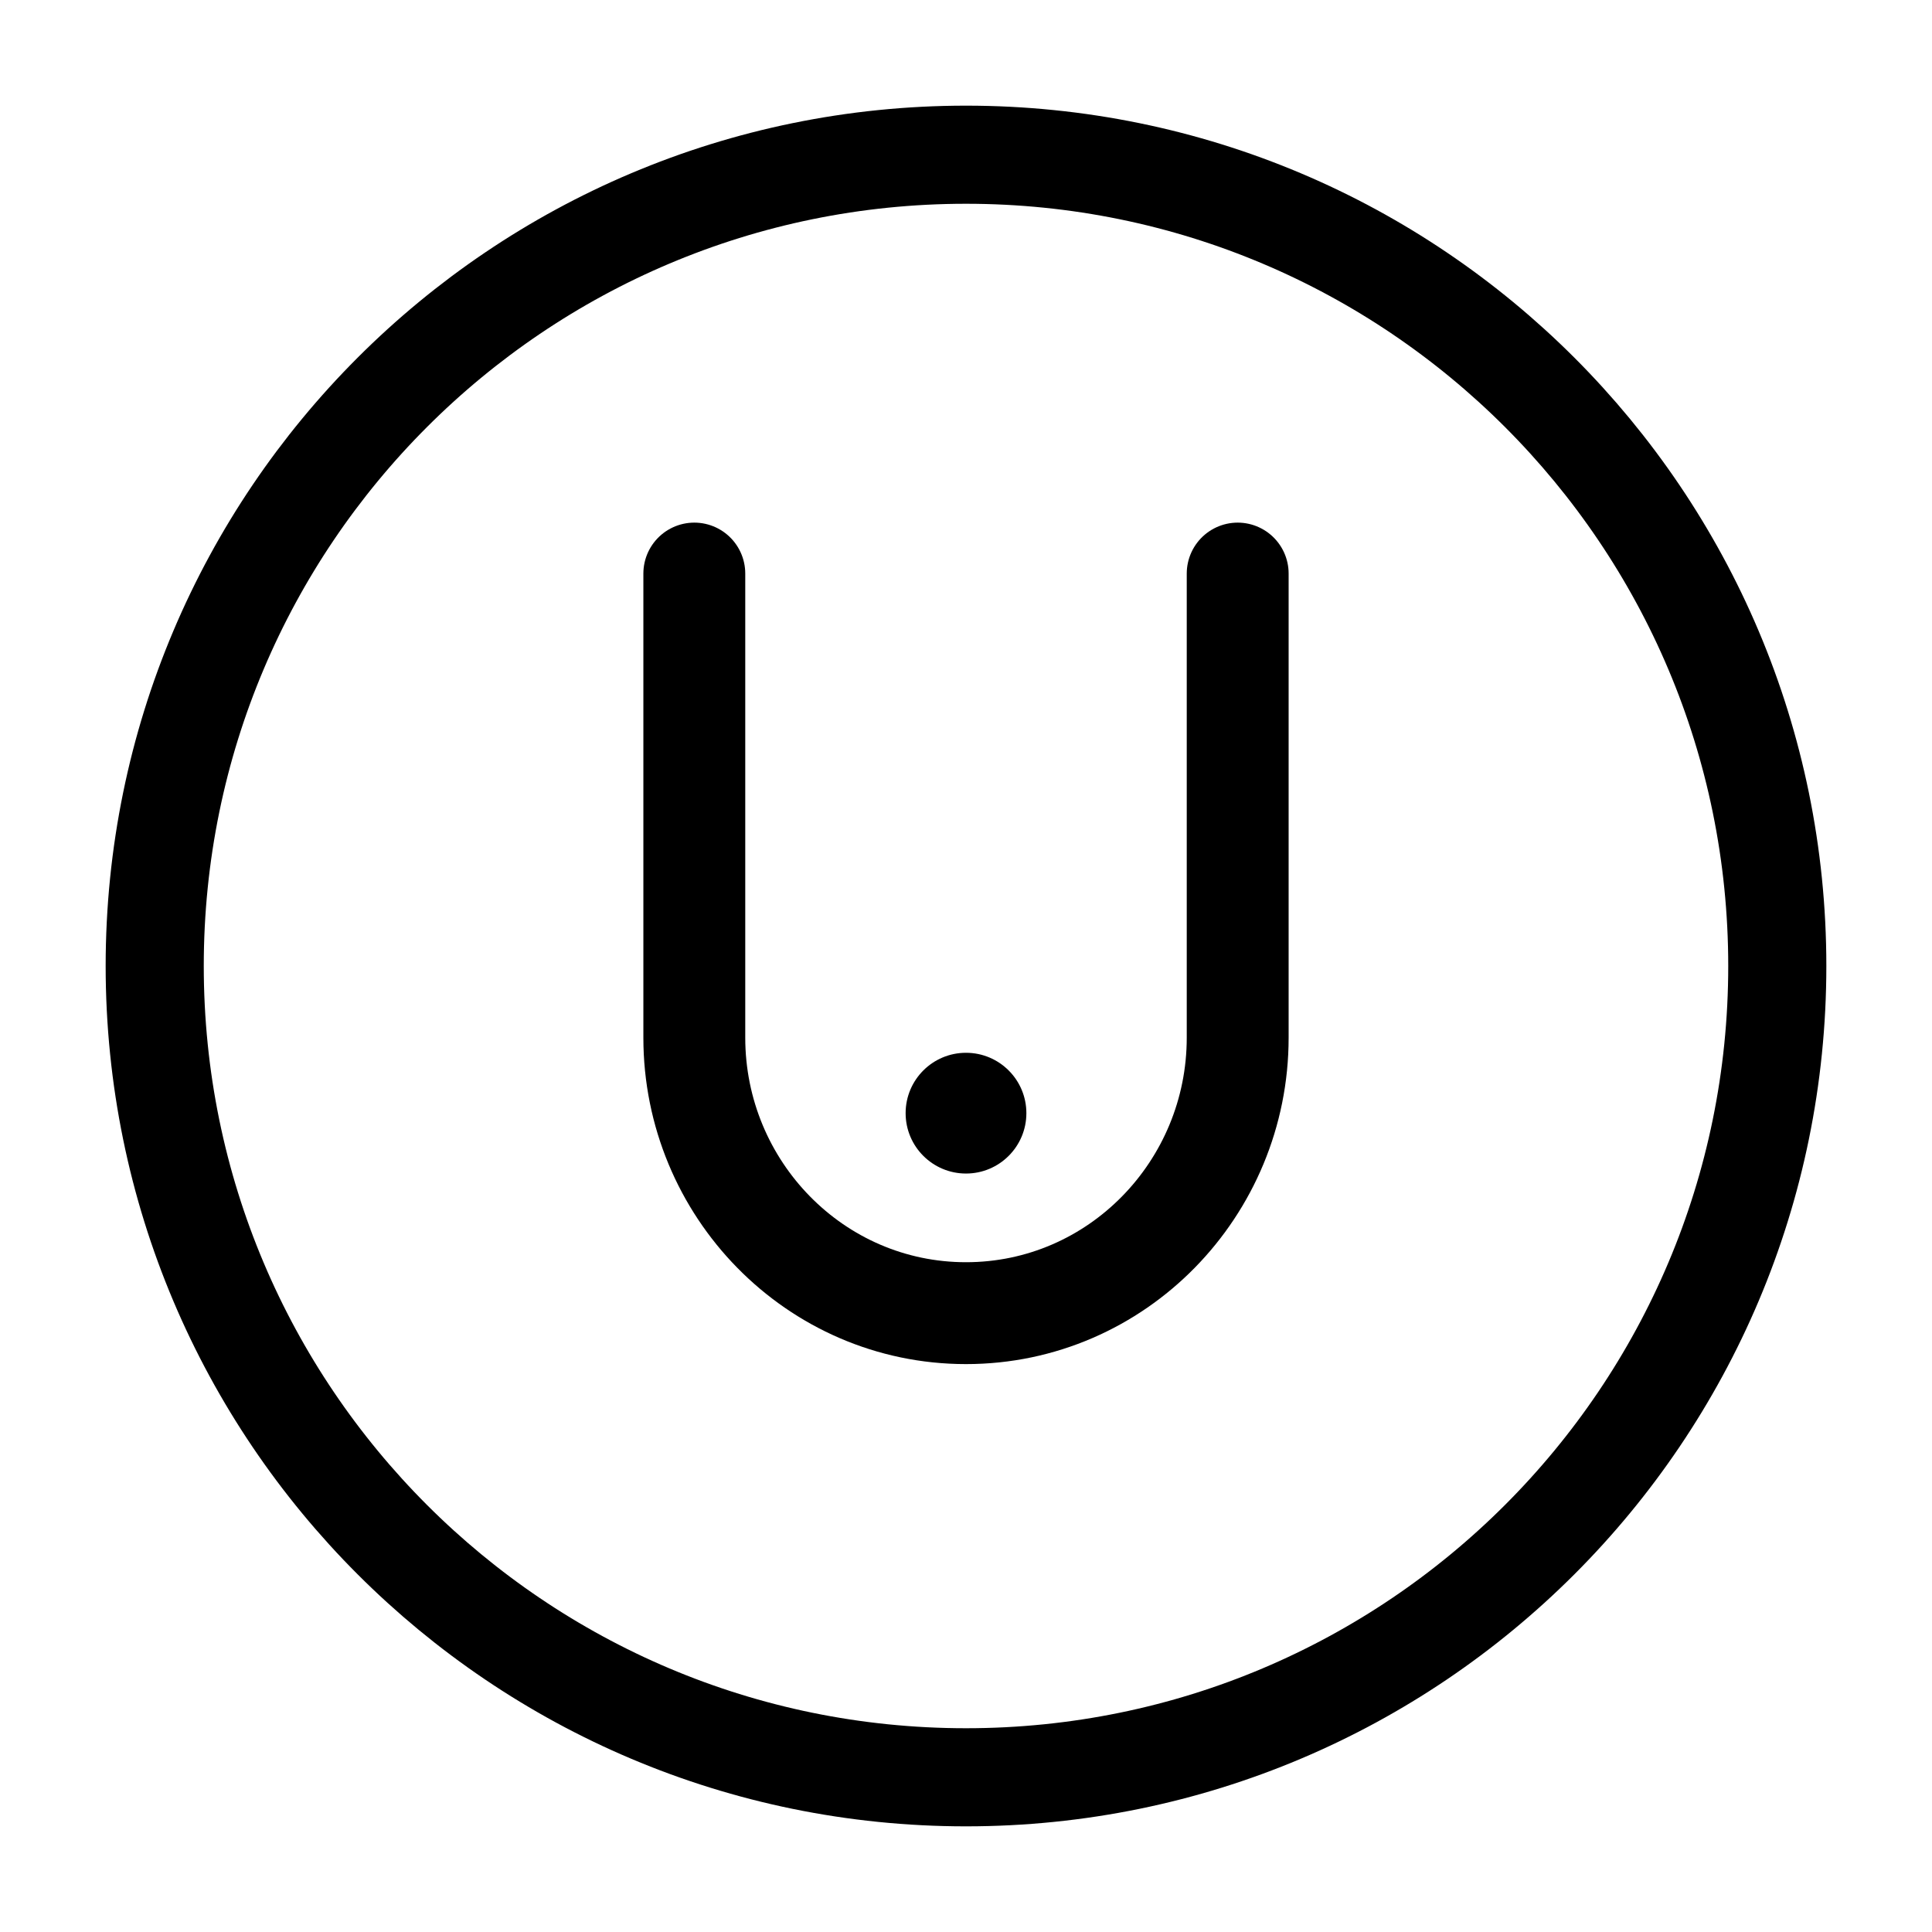
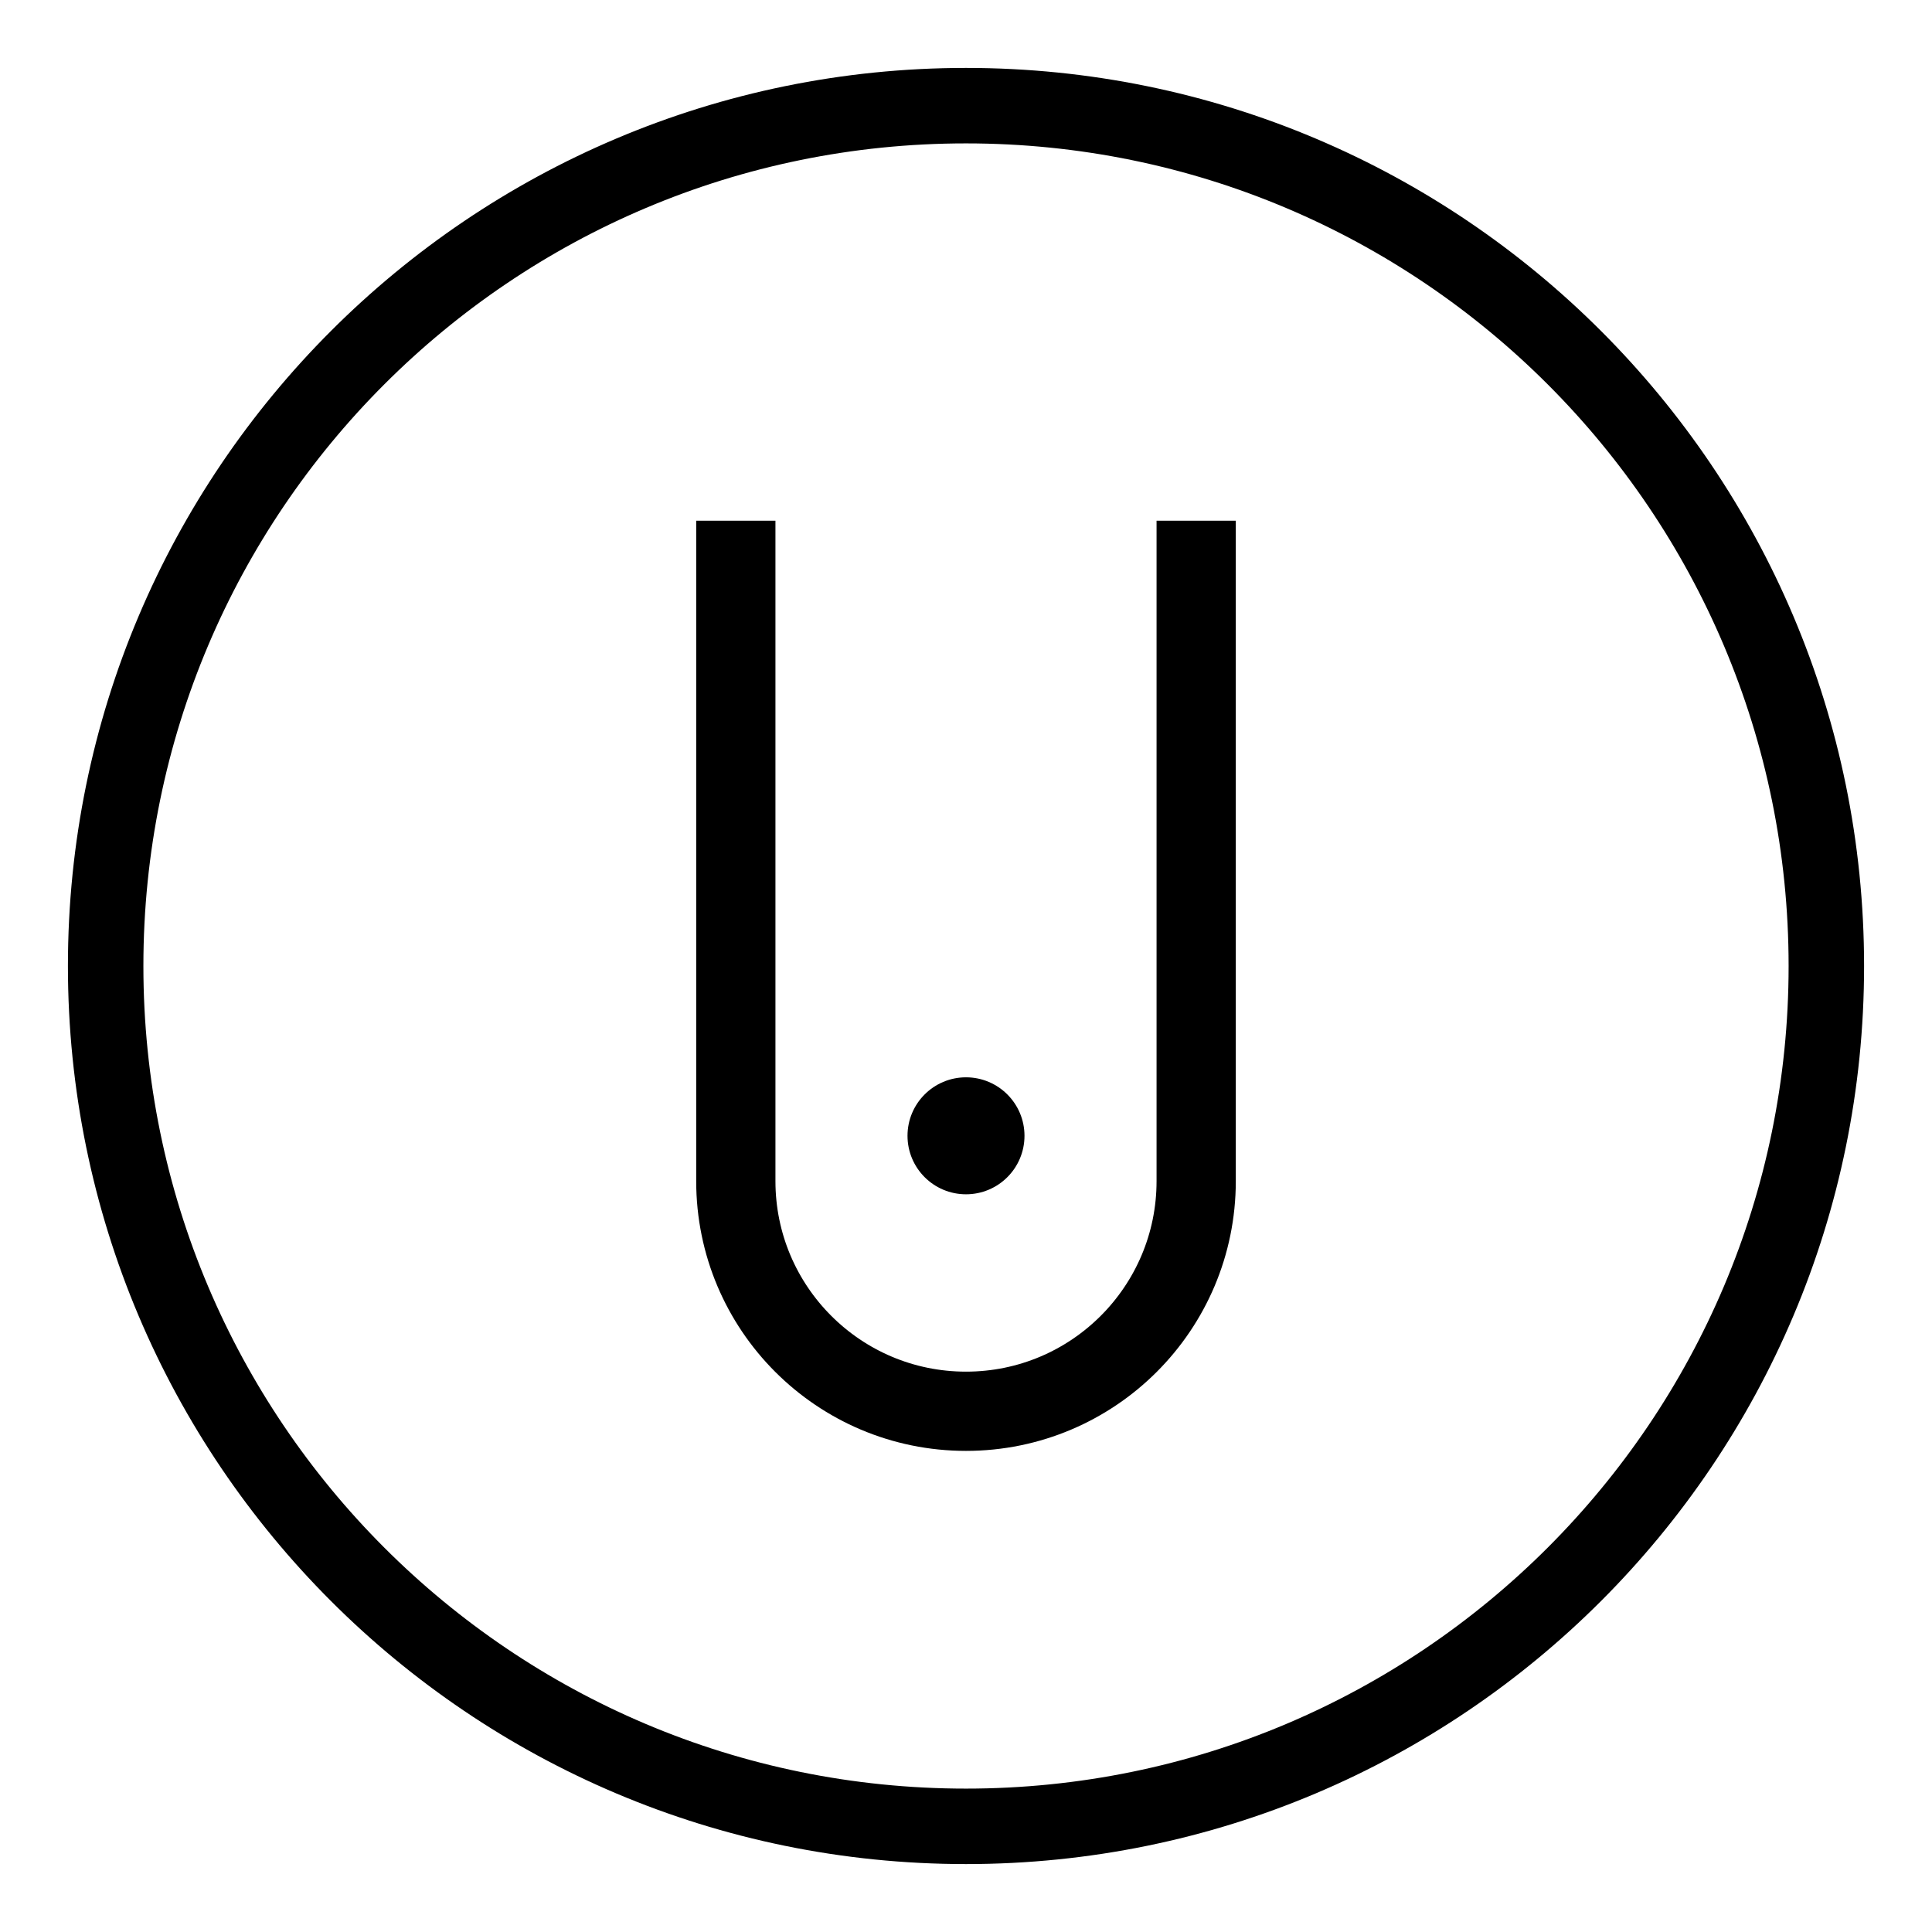
<svg xmlns="http://www.w3.org/2000/svg" viewBox="0 0 512 512" fill="none">
  <defs>
-     <linearGradient id="goldGradient" x1="60" y1="60" x2="452" y2="452" gradientUnits="userSpaceOnUse">
-       <stop offset="0%" stopColor="#E9CA7C" />
-       <stop offset="28%" stopColor="#F9EDCE" />
-       <stop offset="65%" stopColor="#D4A347" />
-       <stop offset="100%" stopColor="#BD8B2E" />
+     <linearGradient id="sbgGold" x1="80" y1="60" x2="432" y2="452" gradientUnits="userSpaceOnUse">
+       <stop offset="0%" stopColor="#E7CD82" />
+       <stop offset="30%" stopColor="#F8ECCB" />
+       <stop offset="65%" stopColor="#D6A648" />
+       <stop offset="100%" stopColor="#BA872C" />
    </linearGradient>
  </defs>
-   <circle cx="256" cy="256" r="215" stroke="url(#goldGradient)" stroke-width="26" />
-   <path d="M 184 152 V 275 C 184 315 216 348 256 348 C 296 348 328 315 328 275 V 152" stroke="url(#goldGradient)" stroke-width="27" stroke-linecap="round" stroke-linejoin="round" fill="none" />
-   <circle cx="256" cy="295" r="16" fill="url(#goldGradient)" />
+   <circle cx="256" cy="256" r="228" stroke="url(#sbgGold)" stroke-width="20" />
+   <path d="M 195 138 L 195 313 A 61 61 0 0 0 317 313 L 317 138" stroke="url(#sbgGold)" stroke-width="21" stroke-linecap="butt" stroke-linejoin="round" fill="none" />
+   <circle cx="256" cy="301" r="15.5" fill="url(#sbgGold)" />
</svg>
